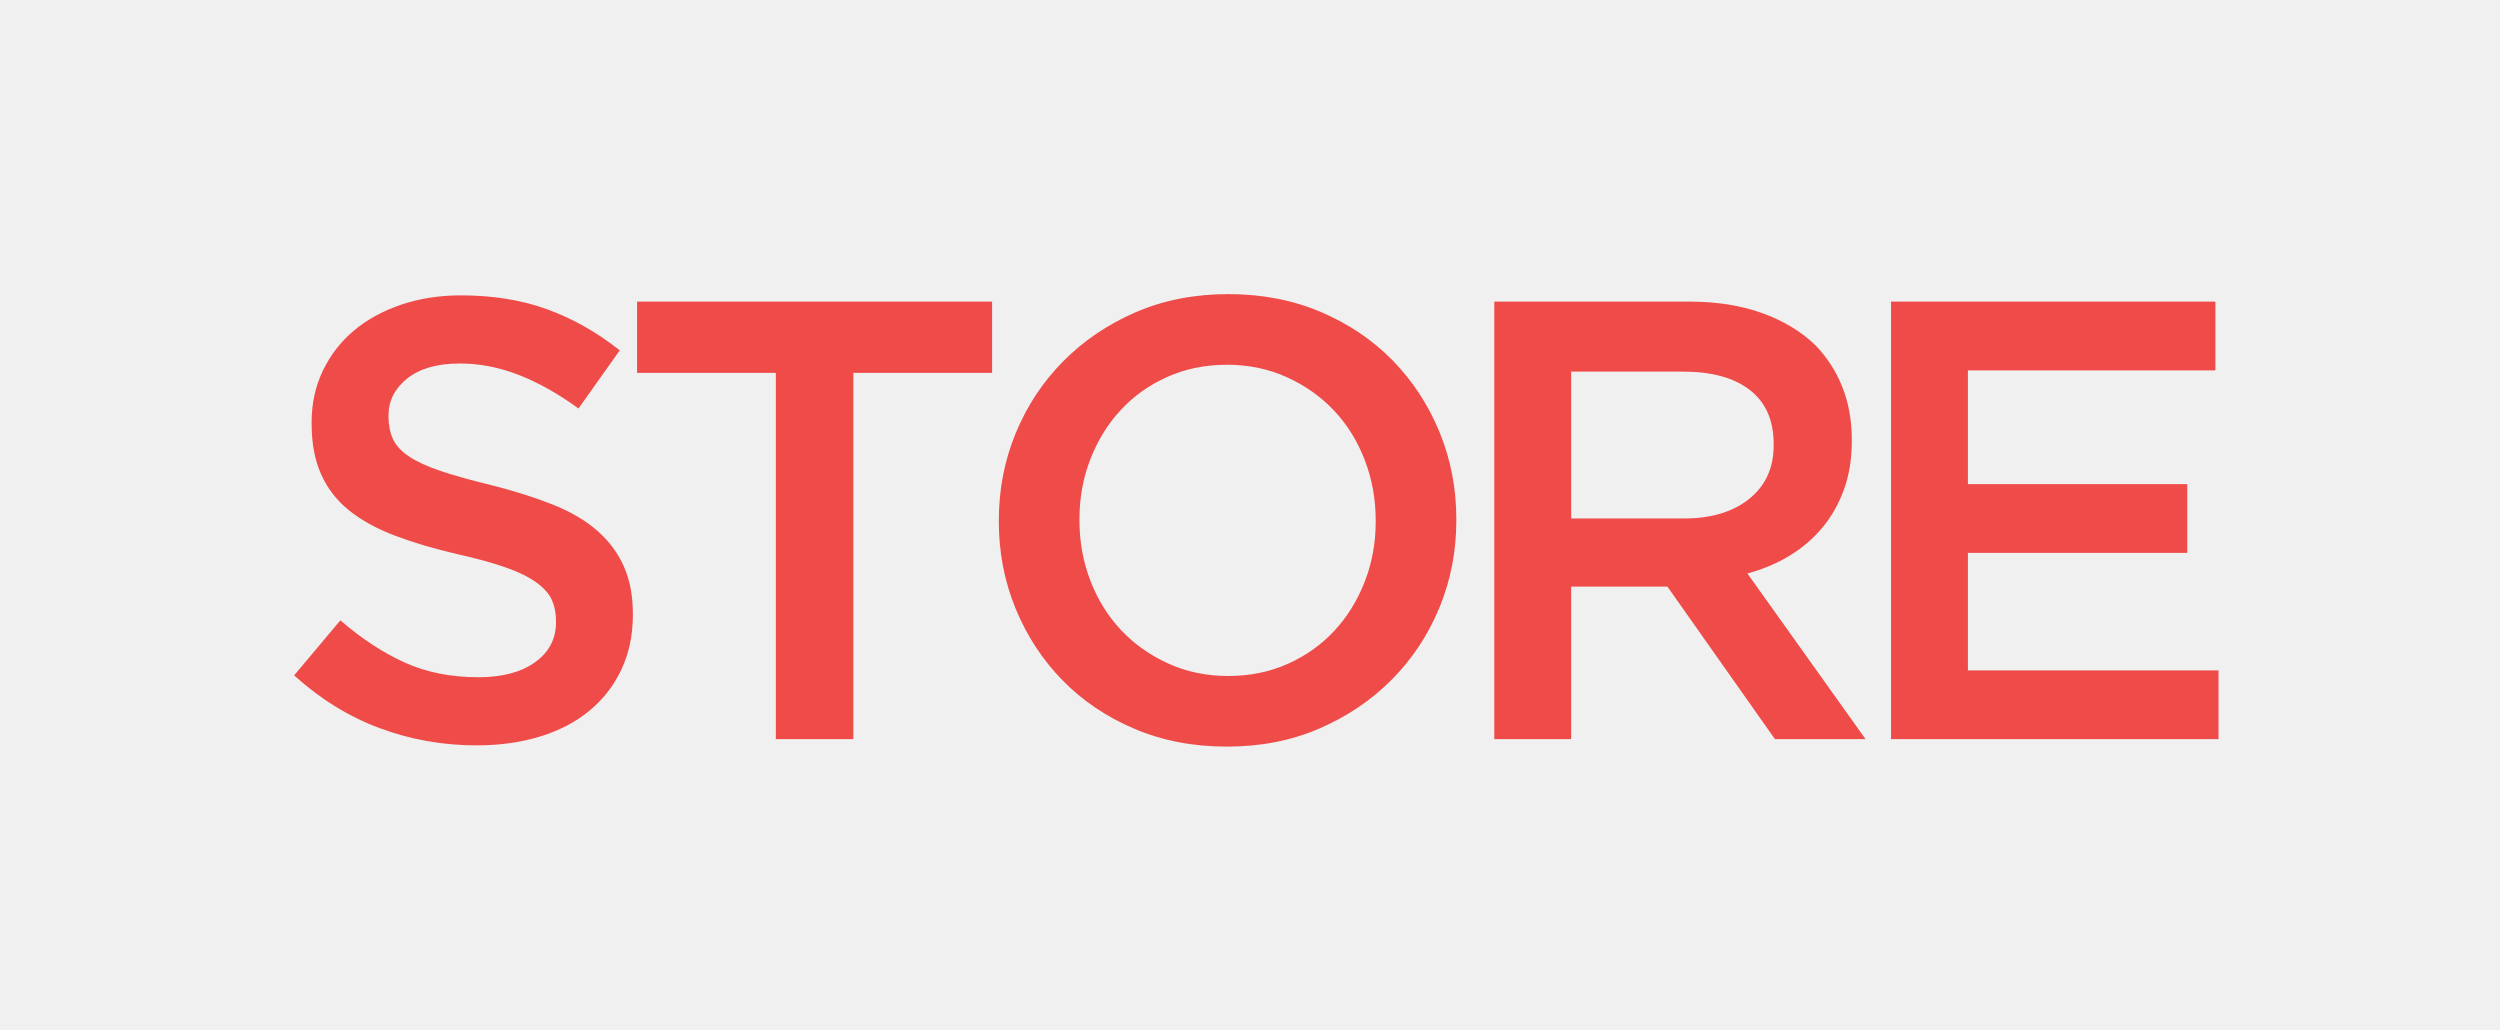
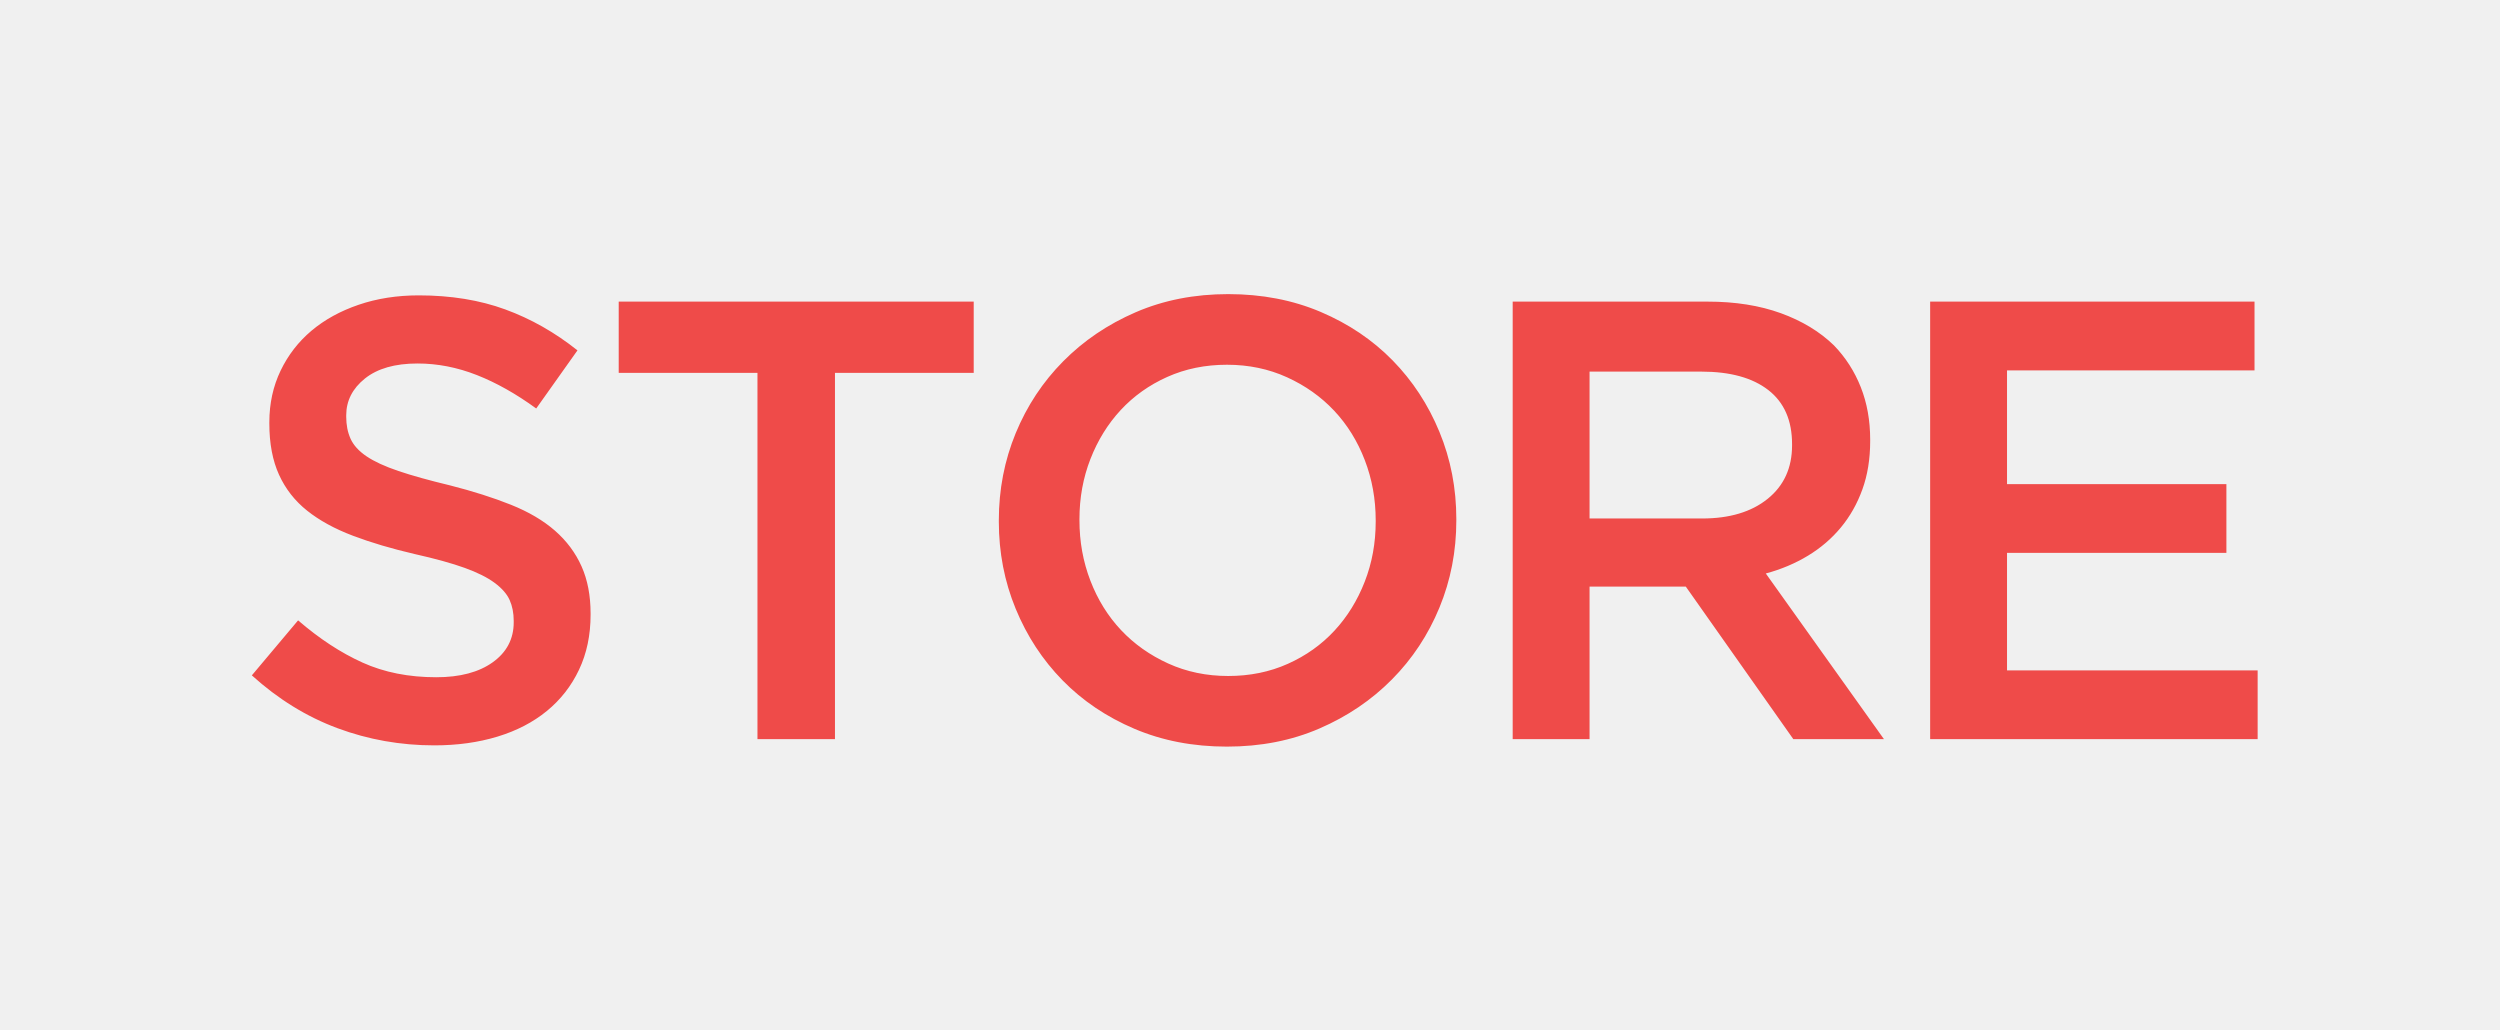
<svg xmlns="http://www.w3.org/2000/svg" width="136px" height="56px" viewBox="0 0 136 56" version="1.1">
-   <defs />
  <g id="Icon_Badge_Graphic" stroke="none" stroke-width="1" fill="none" fill-rule="evenodd">
    <g id="##Element/HomeTab/StoreOn">
+       <path d="M23.628,40.548 C21.792,40.548 20.035,40.236 18.358,39.613 C16.681,38.99 15.128,38.032 13.7,36.74 L16.216,33.748 C17.372,34.745 18.539,35.51 19.718,36.043 C20.897,36.576 22.234,36.842 23.73,36.842 C25.022,36.842 26.048,36.57 26.807,36.026 C27.566,35.482 27.946,34.757 27.946,33.85 L27.946,33.782 C27.946,33.351 27.872,32.972 27.725,32.643 C27.578,32.314 27.306,32.003 26.909,31.708 C26.512,31.413 25.968,31.141 25.277,30.892 C24.586,30.643 23.685,30.393 22.574,30.144 C21.305,29.849 20.177,29.515 19.191,29.141 C18.205,28.767 17.378,28.314 16.709,27.781 C16.04,27.248 15.53,26.597 15.179,25.826 C14.828,25.055 14.652,24.126 14.652,23.038 L14.652,22.97 C14.652,21.95 14.856,21.015 15.264,20.165 C15.672,19.315 16.233,18.59 16.947,17.989 C17.661,17.388 18.517,16.918 19.514,16.578 C20.511,16.238 21.599,16.068 22.778,16.068 C24.523,16.068 26.093,16.323 27.487,16.833 C28.881,17.343 30.19,18.085 31.414,19.06 L29.17,22.222 C28.082,21.429 27.005,20.822 25.94,20.403 C24.875,19.984 23.798,19.774 22.71,19.774 C21.486,19.774 20.534,20.046 19.854,20.59 C19.174,21.134 18.834,21.803 18.834,22.596 L18.834,22.664 C18.834,23.117 18.913,23.52 19.072,23.871 C19.231,24.222 19.52,24.54 19.939,24.823 C20.358,25.106 20.936,25.373 21.673,25.622 C22.41,25.871 23.345,26.132 24.478,26.404 C25.725,26.721 26.83,27.073 27.793,27.458 C28.756,27.843 29.555,28.314 30.19,28.869 C30.825,29.424 31.306,30.07 31.635,30.807 C31.964,31.544 32.128,32.399 32.128,33.374 L32.128,33.442 C32.128,34.553 31.918,35.55 31.499,36.434 C31.08,37.318 30.496,38.066 29.748,38.678 C29,39.29 28.105,39.755 27.062,40.072 C26.019,40.389 24.875,40.548 23.628,40.548 Z M41.206,20.284 L33.658,20.284 L33.658,16.408 L52.97,16.408 L52.97,20.284 L45.422,20.284 L45.422,40.208 L41.206,40.208 L41.206,20.284 Z M66.814,36.774 C67.993,36.774 69.075,36.553 70.061,36.111 C71.047,35.669 71.891,35.068 72.594,34.309 C73.297,33.55 73.846,32.66 74.243,31.64 C74.64,30.62 74.838,29.532 74.838,28.376 L74.838,28.308 C74.838,27.152 74.64,26.058 74.243,25.027 C73.846,23.996 73.291,23.1 72.577,22.341 C71.863,21.582 71.007,20.975 70.01,20.522 C69.013,20.069 67.925,19.842 66.746,19.842 C65.567,19.842 64.485,20.063 63.499,20.505 C62.513,20.947 61.669,21.548 60.966,22.307 C60.263,23.066 59.714,23.956 59.317,24.976 C58.92,25.996 58.722,27.084 58.722,28.24 L58.722,28.308 C58.722,29.464 58.92,30.558 59.317,31.589 C59.714,32.62 60.269,33.516 60.983,34.275 C61.697,35.034 62.553,35.641 63.55,36.094 C64.547,36.547 65.635,36.774 66.814,36.774 Z M66.746,40.616 C64.91,40.616 63.233,40.293 61.714,39.647 C60.195,39.001 58.892,38.123 57.804,37.012 C56.716,35.901 55.866,34.604 55.254,33.119 C54.642,31.634 54.336,30.053 54.336,28.376 L54.336,28.308 C54.336,26.631 54.642,25.05 55.254,23.565 C55.866,22.08 56.727,20.777 57.838,19.655 C58.949,18.533 60.263,17.643 61.782,16.986 C63.301,16.329 64.978,16 66.814,16 C68.65,16 70.327,16.323 71.846,16.969 C73.365,17.615 74.668,18.493 75.756,19.604 C76.844,20.715 77.694,22.012 78.306,23.497 C78.918,24.982 79.224,26.563 79.224,28.24 L79.224,28.308 C79.224,29.985 78.918,31.566 78.306,33.051 C77.694,34.536 76.833,35.839 75.722,36.961 C74.611,38.083 73.297,38.973 71.778,39.63 C70.259,40.287 68.582,40.616 66.746,40.616 Z M92.592,28.206 C94.088,28.206 95.278,27.849 96.162,27.135 C97.046,26.421 97.488,25.452 97.488,24.228 L97.488,24.16 C97.488,22.868 97.057,21.888 96.196,21.219 C95.335,20.55 94.122,20.216 92.558,20.216 L86.472,20.216 L86.472,28.206 L92.592,28.206 Z M82.29,16.408 L92.898,16.408 C94.394,16.408 95.72,16.618 96.876,17.037 C98.032,17.456 98.995,18.04 99.766,18.788 C100.401,19.445 100.888,20.205 101.228,21.066 C101.568,21.927 101.738,22.879 101.738,23.922 L101.738,23.99 C101.738,24.965 101.596,25.843 101.313,26.625 C101.03,27.407 100.639,28.098 100.14,28.699 C99.641,29.3 99.046,29.81 98.355,30.229 C97.664,30.648 96.899,30.971 96.06,31.198 L102.486,40.208 L97.556,40.208 L91.708,31.912 L86.472,31.912 L86.472,40.208 L82.29,40.208 L82.29,16.408 Z M105,16.408 L122.646,16.408 L122.646,20.148 L109.182,20.148 L109.182,26.336 L121.116,26.336 L121.116,30.076 L109.182,30.076 L109.182,36.468 L122.816,36.468 L122.816,40.208 L105,40.208 L105,16.408 Z" id="STORE-Copy" fill="#EF4B49" fill-rule="nonzero" />
      <rect id="Icon_Area" fill-opacity="0" fill="#FFFFFF" x="0" y="0" width="136" height="56" />
-       <path d="M25.928,40.548 C24.092,40.548 22.335,40.236 20.658,39.613 C18.981,38.99 17.428,38.032 16,36.74 L18.516,33.748 C19.672,34.745 20.839,35.51 22.018,36.043 C23.197,36.576 24.534,36.842 26.03,36.842 C27.322,36.842 28.348,36.57 29.107,36.026 C29.866,35.482 30.246,34.757 30.246,33.85 L30.246,33.782 C30.246,33.351 30.172,32.972 30.025,32.643 C29.878,32.314 29.606,32.003 29.209,31.708 C28.812,31.413 28.268,31.141 27.577,30.892 C26.886,30.643 25.985,30.393 24.874,30.144 C23.605,29.849 22.477,29.515 21.491,29.141 C20.505,28.767 19.678,28.314 19.009,27.781 C18.34,27.248 17.83,26.597 17.479,25.826 C17.128,25.055 16.952,24.126 16.952,23.038 L16.952,22.97 C16.952,21.95 17.156,21.015 17.564,20.165 C17.972,19.315 18.533,18.59 19.247,17.989 C19.961,17.388 20.817,16.918 21.814,16.578 C22.811,16.238 23.899,16.068 25.078,16.068 C26.823,16.068 28.393,16.323 29.787,16.833 C31.181,17.343 32.49,18.085 33.714,19.06 L31.47,22.222 C30.382,21.429 29.305,20.822 28.24,20.403 C27.175,19.984 26.098,19.774 25.01,19.774 C23.786,19.774 22.834,20.046 22.154,20.59 C21.474,21.134 21.134,21.803 21.134,22.596 L21.134,22.664 C21.134,23.117 21.213,23.52 21.372,23.871 C21.531,24.222 21.82,24.54 22.239,24.823 C22.658,25.106 23.236,25.373 23.973,25.622 C24.71,25.871 25.645,26.132 26.778,26.404 C28.025,26.721 29.13,27.073 30.093,27.458 C31.056,27.843 31.855,28.314 32.49,28.869 C33.125,29.424 33.606,30.07 33.935,30.807 C34.264,31.544 34.428,32.399 34.428,33.374 L34.428,33.442 C34.428,34.553 34.218,35.55 33.799,36.434 C33.38,37.318 32.796,38.066 32.048,38.678 C31.3,39.29 30.405,39.755 29.362,40.072 C28.319,40.389 27.175,40.548 25.928,40.548 Z M42.206,20.284 L34.658,20.284 L34.658,16.408 L53.97,16.408 L53.97,20.284 L46.422,20.284 L46.422,40.208 L42.206,40.208 L42.206,20.284 Z M66.814,36.774 C67.993,36.774 69.075,36.553 70.061,36.111 C71.047,35.669 71.891,35.068 72.594,34.309 C73.297,33.55 73.846,32.66 74.243,31.64 C74.64,30.62 74.838,29.532 74.838,28.376 L74.838,28.308 C74.838,27.152 74.64,26.058 74.243,25.027 C73.846,23.996 73.291,23.1 72.577,22.341 C71.863,21.582 71.007,20.975 70.01,20.522 C69.013,20.069 67.925,19.842 66.746,19.842 C65.567,19.842 64.485,20.063 63.499,20.505 C62.513,20.947 61.669,21.548 60.966,22.307 C60.263,23.066 59.714,23.956 59.317,24.976 C58.92,25.996 58.722,27.084 58.722,28.24 L58.722,28.308 C58.722,29.464 58.92,30.558 59.317,31.589 C59.714,32.62 60.269,33.516 60.983,34.275 C61.697,35.034 62.553,35.641 63.55,36.094 C64.547,36.547 65.635,36.774 66.814,36.774 Z M66.746,40.616 C64.91,40.616 63.233,40.293 61.714,39.647 C60.195,39.001 58.892,38.123 57.804,37.012 C56.716,35.901 55.866,34.604 55.254,33.119 C54.642,31.634 54.336,30.053 54.336,28.376 L54.336,28.308 C54.336,26.631 54.642,25.05 55.254,23.565 C55.866,22.08 56.727,20.777 57.838,19.655 C58.949,18.533 60.263,17.643 61.782,16.986 C63.301,16.329 64.978,16 66.814,16 C68.65,16 70.327,16.323 71.846,16.969 C73.365,17.615 74.668,18.493 75.756,19.604 C76.844,20.715 77.694,22.012 78.306,23.497 C78.918,24.982 79.224,26.563 79.224,28.24 L79.224,28.308 C79.224,29.985 78.918,31.566 78.306,33.051 C77.694,34.536 76.833,35.839 75.722,36.961 C74.611,38.083 73.297,38.973 71.778,39.63 C70.259,40.287 68.582,40.616 66.746,40.616 Z M91.592,28.206 C93.088,28.206 94.278,27.849 95.162,27.135 C96.046,26.421 96.488,25.452 96.488,24.228 L96.488,24.16 C96.488,22.868 96.057,21.888 95.196,21.219 C94.335,20.55 93.122,20.216 91.558,20.216 L85.472,20.216 L85.472,28.206 L91.592,28.206 Z M81.29,16.408 L91.898,16.408 C93.394,16.408 94.72,16.618 95.876,17.037 C97.032,17.456 97.995,18.04 98.766,18.788 C99.401,19.445 99.888,20.205 100.228,21.066 C100.568,21.927 100.738,22.879 100.738,23.922 L100.738,23.99 C100.738,24.965 100.596,25.843 100.313,26.625 C100.03,27.407 99.639,28.098 99.14,28.699 C98.641,29.3 98.046,29.81 97.355,30.229 C96.664,30.648 95.899,30.971 95.06,31.198 L101.486,40.208 L96.556,40.208 L90.708,31.912 L85.472,31.912 L85.472,40.208 L81.29,40.208 L81.29,16.408 Z M102.872,16.408 L120.518,16.408 L120.518,20.148 L107.054,20.148 L107.054,26.336 L118.988,26.336 L118.988,30.076 L107.054,30.076 L107.054,36.468 L120.688,36.468 L120.688,40.208 L102.872,40.208 L102.872,16.408 Z" id="STORE-Copy" fill="#EF4B49" />
    </g>
  </g>
</svg>
